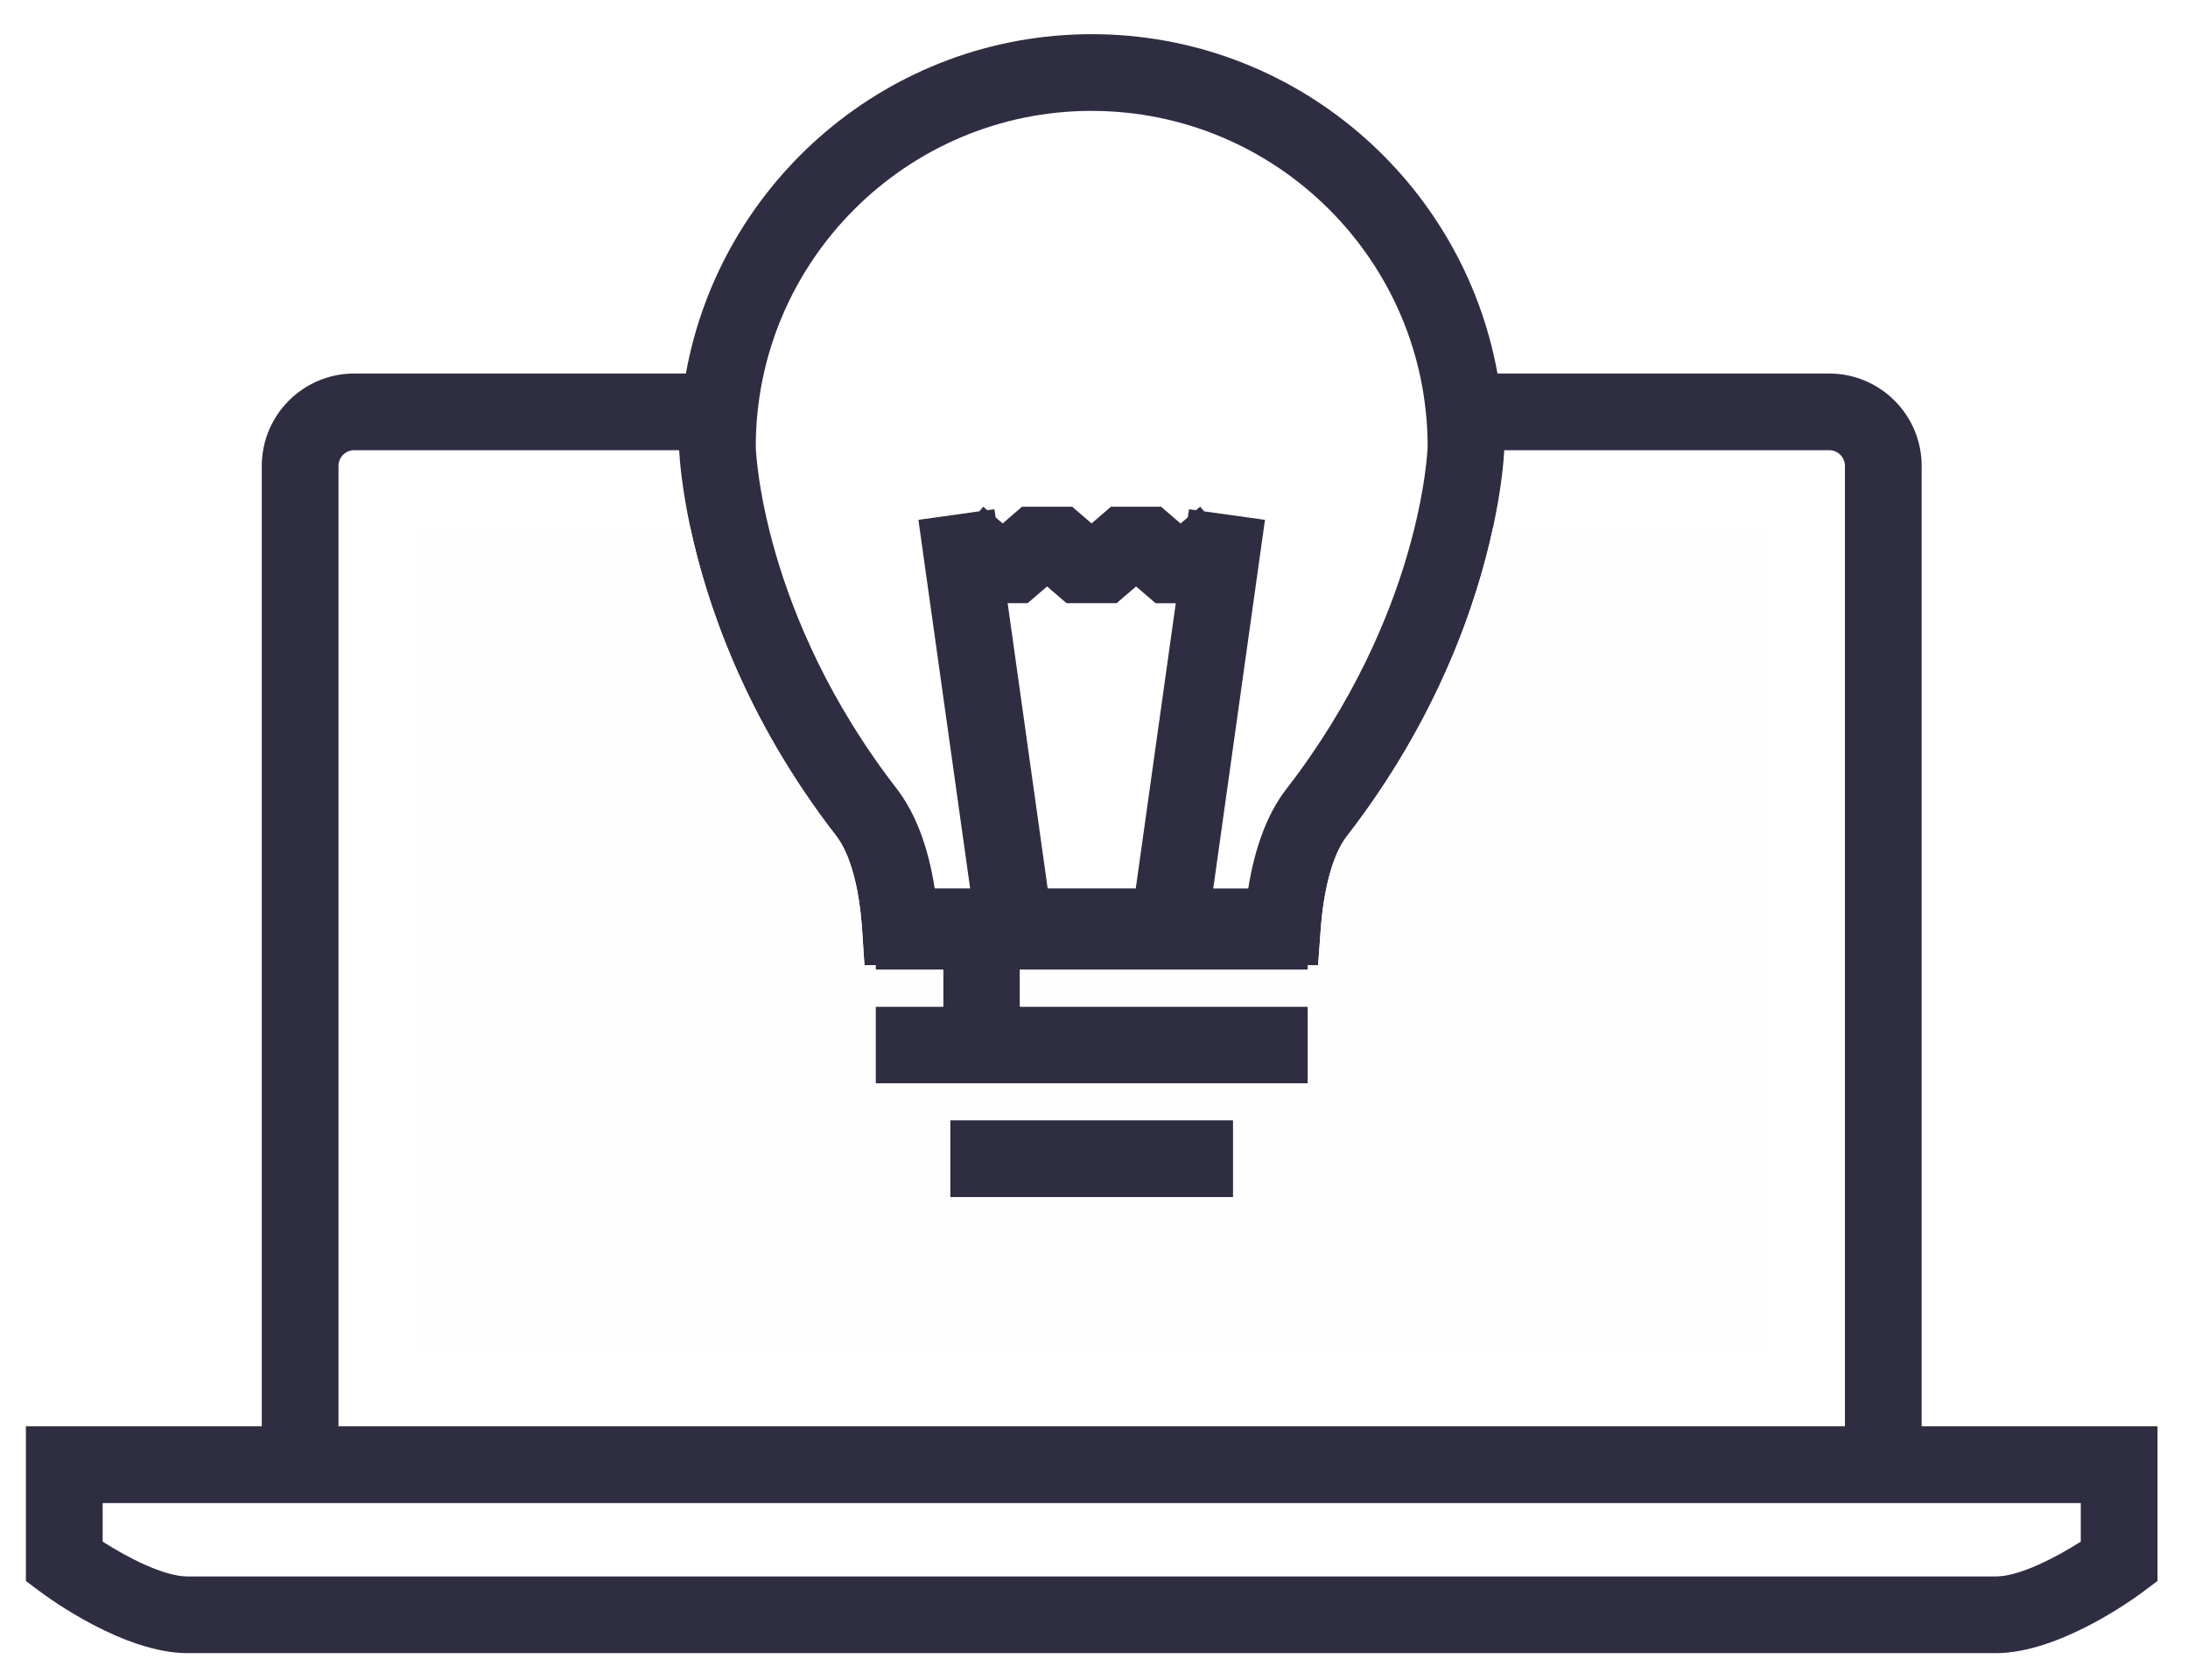
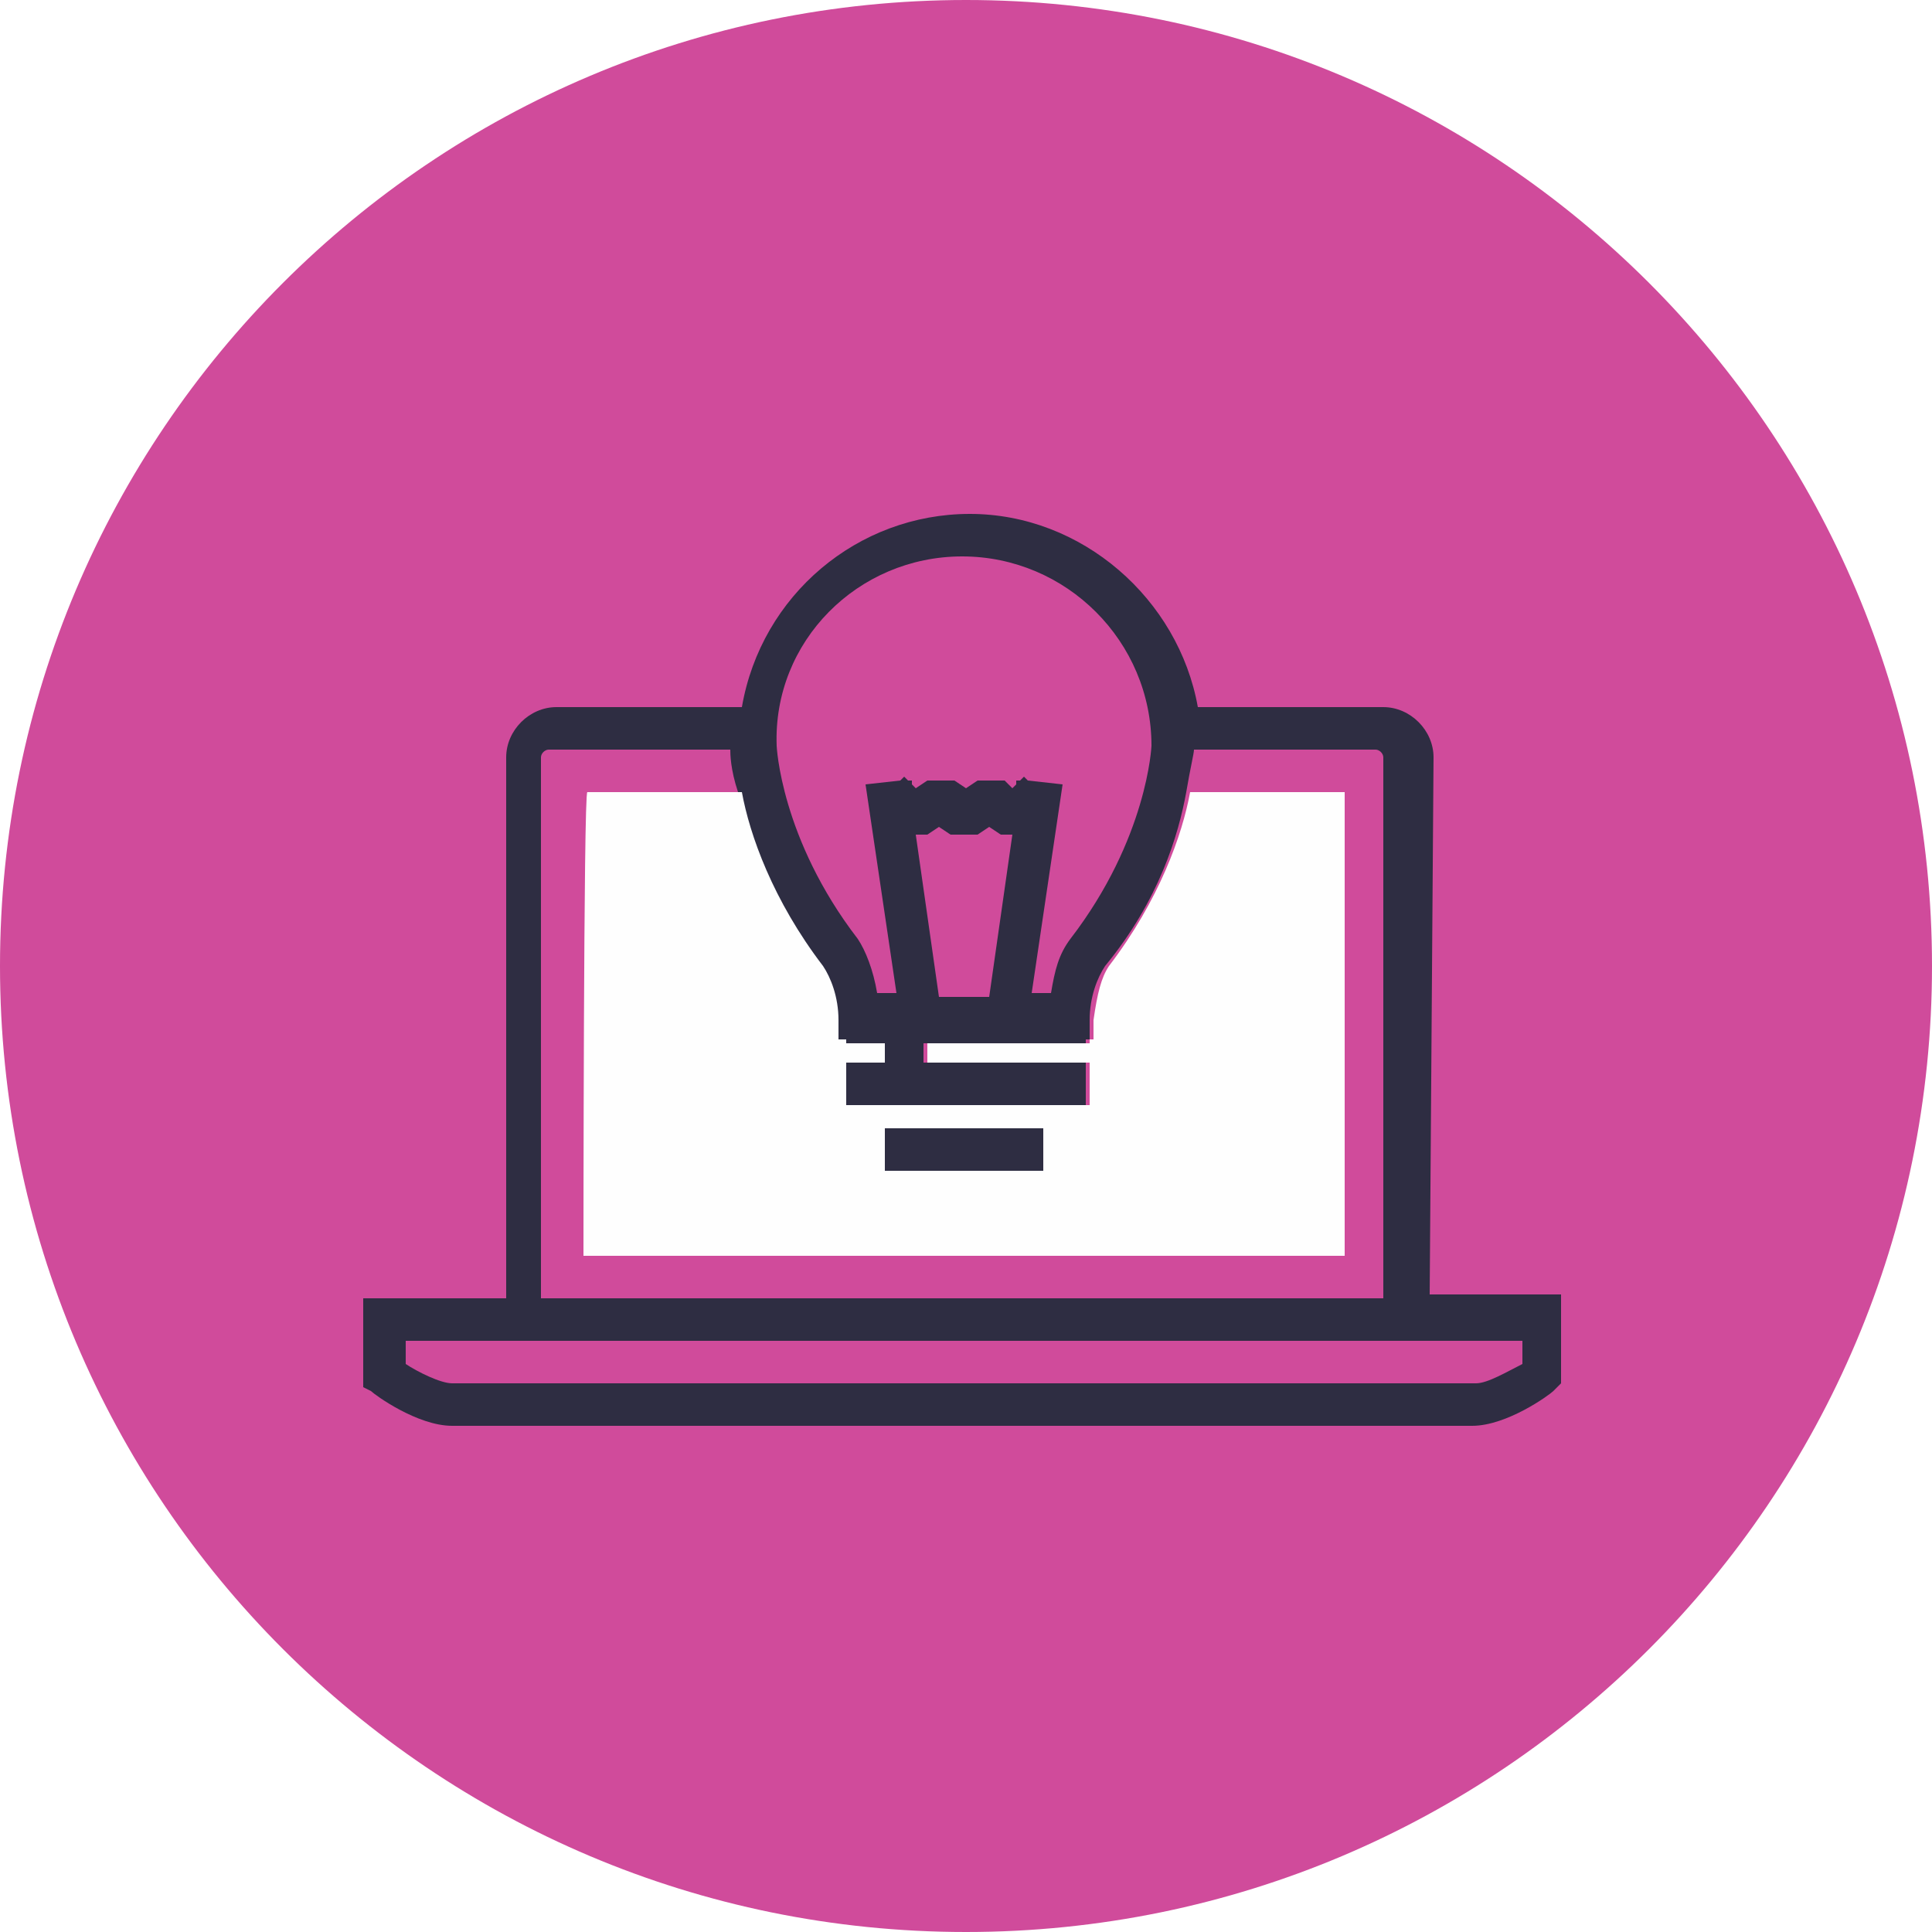
- <svg xmlns="http://www.w3.org/2000/svg" width="56" height="43" viewBox="0 0 56 43">
-   <g fill="none" fill-rule="evenodd">
-     <path fill="#2E2D42" d="M25.79 15.441h.512l.497-.428.497.428h1.283l.498-.428.499.429h.517l-1.024 7.302h-2.255l-1.024-7.303zm2.15-12.602c4.742 0 8.599 3.857 8.599 8.596-.002.042-.139 4.286-3.643 8.8-.463.614-.78 1.457-.948 2.51h-.896l1.324-9.437-1.557-.217-.102-.12-.105.09-.18-.025-.03.206-.185.16-.5-.43h-1.282l-.498.428-.495-.428h-1.284l-.496.428-.18-.156-.03-.208-.182.026-.103-.09-.101.118-1.56.218 1.324 9.436h-.907c-.164-1.053-.48-1.897-.948-2.522-3.497-4.5-3.632-8.745-3.632-8.784 0-4.742 3.857-8.6 8.598-8.6zM9.066 11.525h8.316c.013.236.066.944.283 1.965.405 1.898 1.383 4.88 3.75 7.925.346.461.577 1.305.65 2.378l.06.916h.285v.113h1.73v.947h-1.73v1.963h11.064v-1.963h-7.369v-.947h7.37v-.113h.261l.067-.91c.079-1.074.315-1.92.655-2.373 2.372-3.054 3.354-6.036 3.758-7.936.22-1.021.272-1.73.284-1.965h8.317c.222 0 .403.181.403.403v24.586H8.663V11.928c0-.222.18-.403.402-.403zm44.19 27.94c-.615.394-1.563.892-2.172.892H4.798c-.594 0-1.521-.474-2.171-.892v-.987h50.629v.987zm-4.072-27.537a2.37 2.37 0 0 0-2.367-2.366h-8.49C37.437 4.63 33.125.875 27.942.875S18.444 4.63 17.555 9.562h-8.49A2.368 2.368 0 0 0 6.7 11.928v24.586H.663v3.96l.394.294c.213.158 2.125 1.552 3.741 1.552h46.285c1.616 0 3.53-1.394 3.742-1.552l.395-.295v-3.96h-6.037V11.929z" />
-     <path fill="#FEFEFE" d="M24.324 30.644h7.235V28.68h-7.235v1.964zm-13.697 3.994h34.626V13.49h-7.036c-.407 1.9-1.39 4.881-3.76 7.936-.34.452-.577 1.299-.655 2.373l-.066.91h-.263v.112h-7.368v.948h7.368v1.964H22.41v-1.964h1.73v-.948h-1.73v-.112h-.285l-.062-.917c-.072-1.073-.302-1.916-.65-2.378-2.366-3.045-3.344-6.026-3.749-7.924h-7.037v21.148z" />
-     <path fill="#2E2D42" d="M24.323 30.644h7.235V28.68h-7.235z" />
+ <svg xmlns="http://www.w3.org/2000/svg" version="1.1" x="0px" y="0px" width="50px" height="50px" viewBox="0 0 50 50" enable-background="new 0 0 50 50" xml:space="preserve">
+   <g id="Слой_2">
+     <circle fill-rule="evenodd" clip-rule="evenodd" fill="#D04B9B" cx="25" cy="25" r="25" />
+   </g>
+   <g id="Слой_1">
+     <g>
+       <path fill-rule="evenodd" clip-rule="evenodd" fill="#2E2D42" d="M23.7,21.6H24l0.3-0.2l0.3,0.2h0.7l0.3-0.2l0.3,0.2h0.3l-0.6,4.2    h-1.3C24.3,25.8,23.7,21.6,23.7,21.6z M24.9,14.4c2.7,0,4.9,2.2,4.9,4.9c0,0-0.1,2.4-2.1,5c-0.3,0.4-0.4,0.8-0.5,1.4h-0.5l0.8-5.4    l-0.9-0.1l-0.1-0.1l-0.1,0.1l-0.1,0l0,0.1l-0.1,0.1L26,20.2h-0.7l-0.3,0.2l-0.3-0.2h-0.7l-0.3,0.2l-0.1-0.1l0-0.1l-0.1,0l-0.1-0.1    l-0.1,0.1l-0.9,0.1l0.8,5.4h-0.5c-0.1-0.6-0.3-1.1-0.5-1.4c-2-2.6-2.1-5-2.1-5C20,16.6,22.2,14.4,24.9,14.4L24.9,14.4z M14.2,19.4    h4.7c0,0.1,0,0.5,0.2,1.1c0.2,1.1,0.8,2.8,2.1,4.5c0.2,0.3,0.3,0.7,0.4,1.4l0,0.5h0.2v0.1h1v0.5h-1v1.1h6.3v-1.1h-4.2v-0.5h4.2    v-0.1h0.1l0-0.5c0-0.6,0.2-1.1,0.4-1.4c1.4-1.7,1.9-3.4,2.1-4.5c0.1-0.6,0.2-1,0.2-1.1h4.7c0.1,0,0.2,0.1,0.2,0.2v14H14v-14    C14,19.5,14.1,19.4,14.2,19.4L14.2,19.4z M39.4,35.3c-0.4,0.2-0.9,0.5-1.2,0.5H11.7c-0.3,0-0.9-0.3-1.2-0.5v-0.6h28.9    C39.4,34.7,39.4,35.3,39.4,35.3z M37.1,19.6c0-0.7-0.6-1.3-1.3-1.3h-4.8c-0.5-2.8-3-5-5.9-5s-5.4,2.1-5.9,5h-4.8    c-0.7,0-1.3,0.6-1.3,1.3v14H9.4v2.3L9.6,36c0.1,0.1,1.2,0.9,2.1,0.9h26.4c0.9,0,2-0.8,2.1-0.9l0.2-0.2v-2.3h-3.4L37.1,19.6    L37.1,19.6z" />
+       <path fill-rule="evenodd" clip-rule="evenodd" fill="#FEFEFE" d="M22.9,30.3H27v-1.1h-4.1C22.9,29.1,22.9,30.3,22.9,30.3z     M15.1,32.5h19.7V20.5h-4c-0.2,1.1-0.8,2.8-2.1,4.5c-0.2,0.3-0.3,0.7-0.4,1.4l0,0.5h-0.1v0.1h-4.2v0.5h4.2v1.1h-6.3v-1.1h1v-0.5    h-1v-0.1h-0.2l0-0.5c0-0.6-0.2-1.1-0.4-1.4c-1.3-1.7-1.9-3.4-2.1-4.5h-4C15.1,20.5,15.1,32.5,15.1,32.5z" />
+       <path fill-rule="evenodd" clip-rule="evenodd" fill="#2E2D42" d="M22.9,30.3H27v-1.1h-4.1V30.3z" />
+     </g>
  </g>
</svg>
